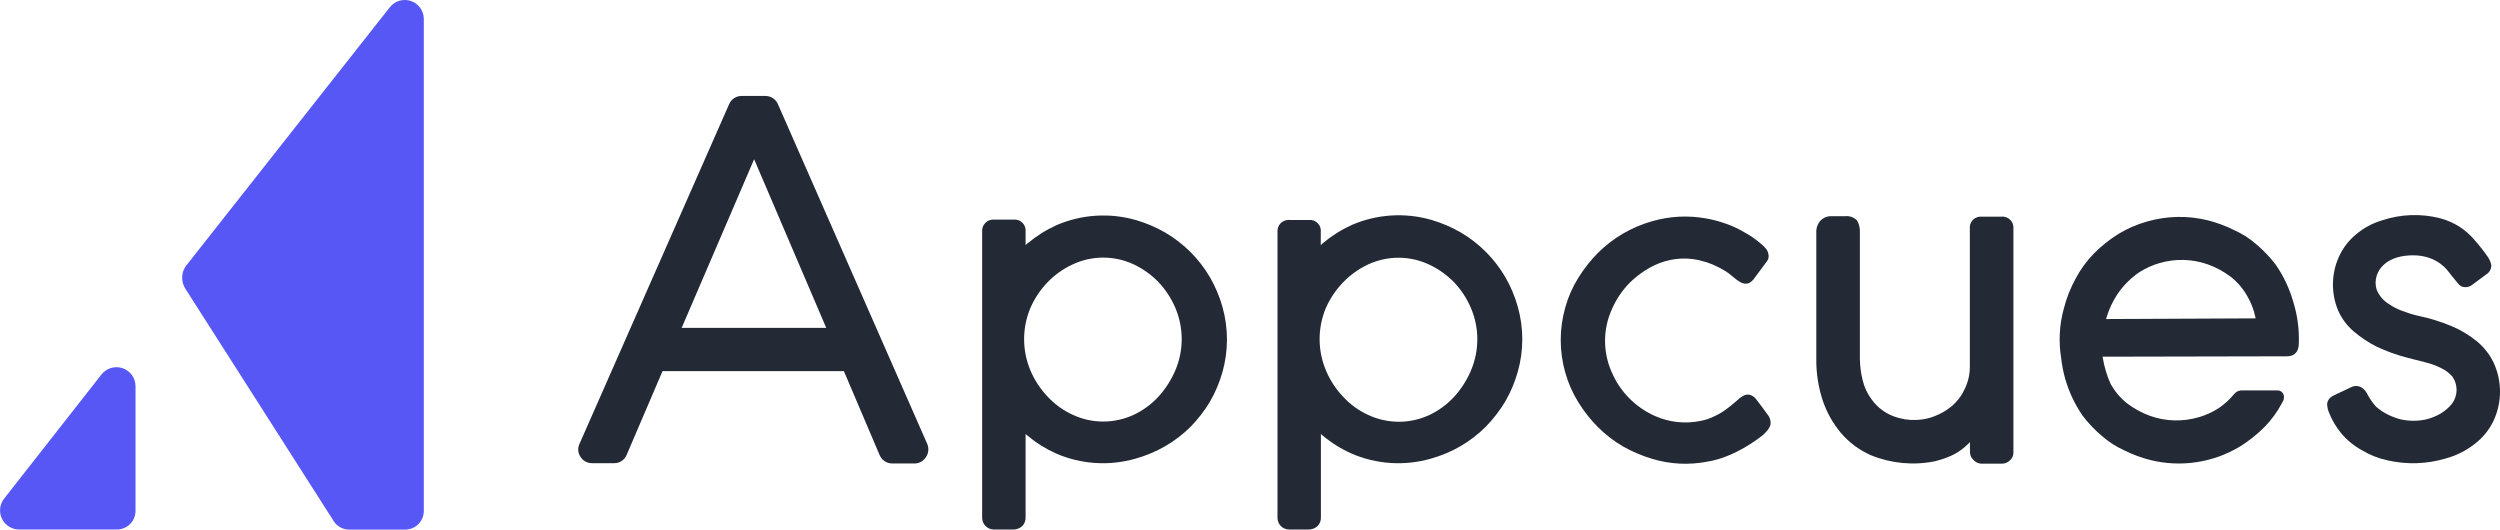
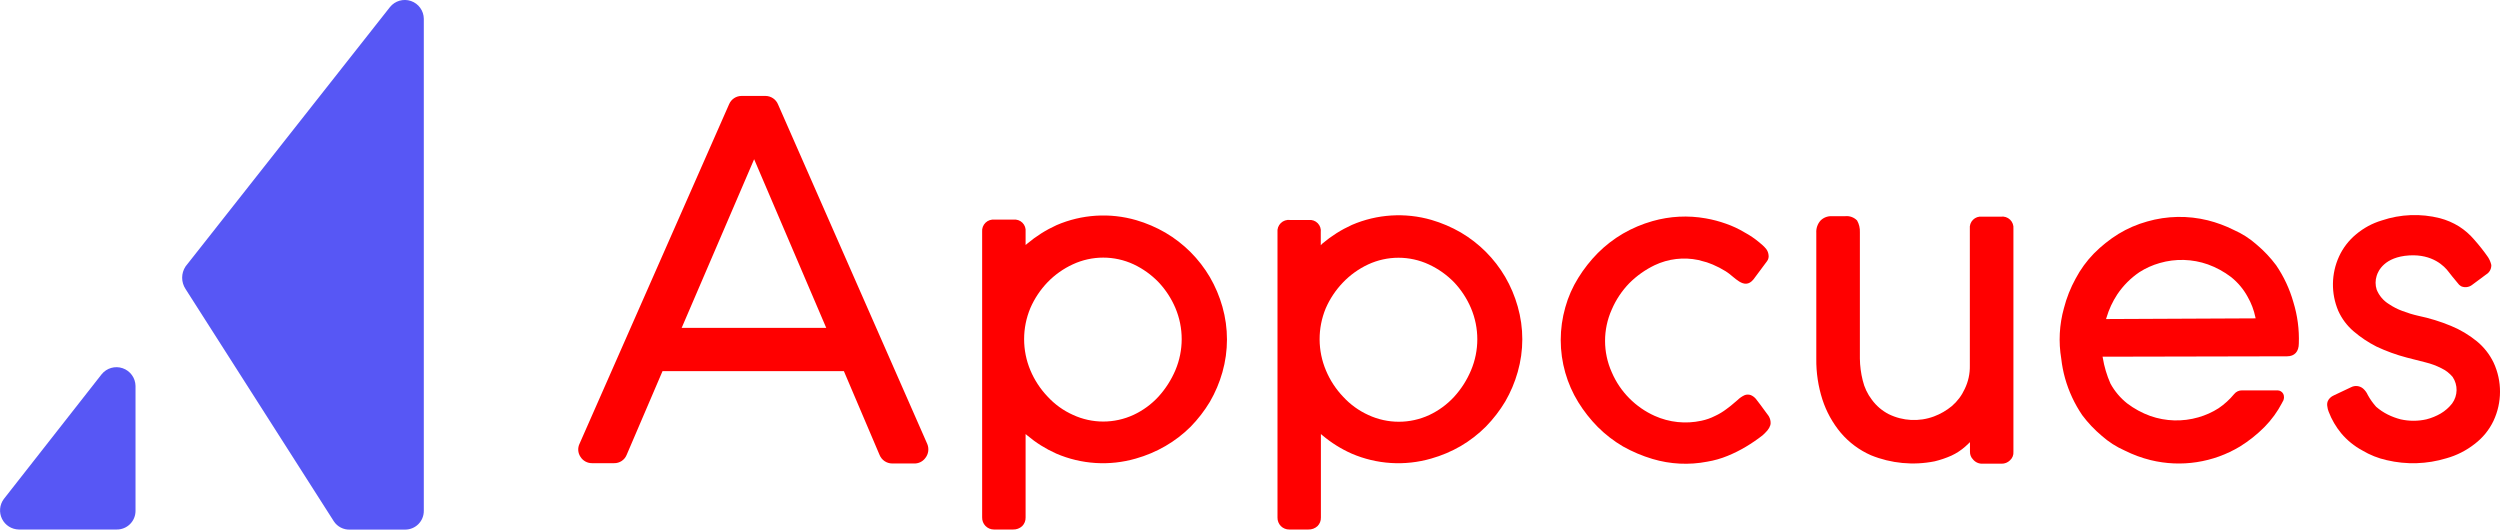
<svg xmlns="http://www.w3.org/2000/svg" viewBox="0 0 581.1 123.08">
  <path d="m43.13 67.18 34.47 54a4.28 4.28 0 0 0 3.76 1.92h12.77a4.33 4.33 0 0 0 4.38-4.37v-114.36a4.42 4.42 0 0 0 -7.87-2.72l-47.51 60.28a4.76 4.76 0 0 0 0 5.25z" fill="#5757f5" />
  <path d="m4.38 123.08h22.74a4.33 4.33 0 0 0 4.38-4.37v-29a4.43 4.43 0 0 0 -7.88-2.71l-22.74 29a4.44 4.44 0 0 0 3.5 7.08z" fill="#5757f5" />
-   <g fill="#242a35">
+   <g fill="#ff0000">
    <path d="m410.54 57.88a8 8 0 0 0 -.85-.89l-.47-.4-.24-.21a20.6 20.6 0 0 0 -3.51-2.38 23 23 0 0 0 -4.28-2 28.69 28.69 0 0 0 -4.69-1.24 27.56 27.56 0 0 0 -12.38.63 30.09 30.09 0 0 0 -6.88 2.91 28.94 28.94 0 0 0 -5.83 4.5 32.68 32.68 0 0 0 -4.57 5.81 26.17 26.17 0 0 0 -3 6.82 27.72 27.72 0 0 0 0 15.22 27.41 27.41 0 0 0 3 6.81 32.68 32.68 0 0 0 4.57 5.81 29.28 29.28 0 0 0 5.85 4.51 33.7 33.7 0 0 0 6.85 2.9 26.73 26.73 0 0 0 12.72.63 21.74 21.74 0 0 0 4.74-1.35 31.47 31.47 0 0 0 4.23-2.11 37.92 37.92 0 0 0 3.88-2.65 10.37 10.37 0 0 0 1-1l.16-.18a3.56 3.56 0 0 0 .66-1.2l.06-.36a3 3 0 0 0 -.39-1.65l-.14-.22a3.59 3.59 0 0 0 -.37-.5l-.37-.5c-.74-1-1.44-2-2.19-2.92a3.16 3.16 0 0 0 -1.16-.84 2.14 2.14 0 0 0 -1.37 0 5.78 5.78 0 0 0 -1.71 1.17l-.66.56c-.65.54-1 .89-1.91 1.53a14.2 14.2 0 0 1 -2.64 1.59 12.67 12.67 0 0 1 -3.19 1.12 17.47 17.47 0 0 1 -10.86-1.14 19.62 19.62 0 0 1 -5.87-4.07 19.4 19.4 0 0 1 -4.09-6.06 17.84 17.84 0 0 1 0-14.59 20.2 20.2 0 0 1 4.08-6.12 21.52 21.52 0 0 1 5.89-4.18 16 16 0 0 1 10.16-1.2 22 22 0 0 1 3.36 1.06 21.67 21.67 0 0 1 3 1.56c2 1.18 4.26 4.56 6.45 1.88l3.17-4.26a1.88 1.88 0 0 0 .33-1.43 2.82 2.82 0 0 0 -.54-1.37z" />
    <path d="m215.54 103.21-34.68-78.91a3.17 3.17 0 0 0 -2.92-2h-5.56a3.14 3.14 0 0 0 -2.91 1.93l-34.75 78.89a3.06 3.06 0 0 0 .2 3.06 3.13 3.13 0 0 0 2.69 1.48h5.13a3.08 3.08 0 0 0 2.92-1.93l8.34-19.47h42.15l8.29 19.47a3.17 3.17 0 0 0 2.93 2h5a3.12 3.12 0 0 0 2.7-1.25 3.23 3.23 0 0 0 .47-3.27zm-57.1-27 .14-.31 16.71-38.89 16.76 39.2z" />
    <path d="m533.07 70.23a29.46 29.46 0 0 0 -4-8.57 28.72 28.72 0 0 0 -4.52-4.79 20.33 20.33 0 0 0 -5.37-3.44 29.49 29.49 0 0 0 -6-2.22 27.33 27.33 0 0 0 -14.08.27 26.64 26.64 0 0 0 -6.7 2.9 31.35 31.35 0 0 0 -5.69 4.54 25.28 25.28 0 0 0 -4.24 5.82 29.21 29.21 0 0 0 -2.73 6.89 27 27 0 0 0 -.62 11.76 28.91 28.91 0 0 0 .88 4.53 29.46 29.46 0 0 0 4 8.59 28.63 28.63 0 0 0 4.52 4.78 20.52 20.52 0 0 0 5.38 3.45 28.83 28.83 0 0 0 6 2.21 27.55 27.55 0 0 0 20.77-3.17 31.39 31.39 0 0 0 5.69-4.53 23.4 23.4 0 0 0 4.09-5.62l.09-.2a1.82 1.82 0 0 0 .16-1.91 1.5 1.5 0 0 0 -1.27-.78h-8.29a2.28 2.28 0 0 0 -1.83.85 17.27 17.27 0 0 1 -3.62 3.3 17.71 17.71 0 0 1 -4.69 2.11 18.35 18.35 0 0 1 -11.21-.32 20.34 20.34 0 0 1 -5.36-2.92 15.17 15.17 0 0 1 -3.87-4.59 24.75 24.75 0 0 1 -1.79-6l-.05-.26h.28l42.6-.09c1.75 0 2.74-1.08 2.74-3a29.07 29.07 0 0 0 -1.27-9.59zm-9.07 3.77-34.47.16.09-.29a20.45 20.45 0 0 1 2.55-5.49 19.22 19.22 0 0 1 5.1-5.11 17.71 17.71 0 0 1 4.73-2.13 18.35 18.35 0 0 1 11.21.32 20.34 20.34 0 0 1 5.36 2.92 15.13 15.13 0 0 1 3.88 4.62 16 16 0 0 1 1.79 4.73l.06.27z" />
    <path d="m276.74 99.2a31.76 31.76 0 0 0 4.49-5.81 29.9 29.9 0 0 0 2.91-6.88 27.87 27.87 0 0 0 0-15.21 29.9 29.9 0 0 0 -2.91-6.88 29.1 29.1 0 0 0 -10.34-10.34 30.82 30.82 0 0 0 -6.79-2.91 27.47 27.47 0 0 0 -18.51 1.16 29.78 29.78 0 0 0 -6.83 4.31l-.37.31v-3.08a2.55 2.55 0 0 0 -2.83-2.82h-4.36a2.61 2.61 0 0 0 -2.91 2.82v66.38a2.74 2.74 0 0 0 2.74 2.83h4.45a3 3 0 0 0 2.12-.79 2.73 2.73 0 0 0 .79-2v-19.4l.37.31a28.56 28.56 0 0 0 6.75 4.23 27.45 27.45 0 0 0 18.5 1.16 29.9 29.9 0 0 0 6.88-2.91 28.5 28.5 0 0 0 5.85-4.48zm-13.23-2.78a16.76 16.76 0 0 1 -14.14 0 18 18 0 0 1 -5.87-4.24 20.19 20.19 0 0 1 -4-6.11 18.72 18.72 0 0 1 0-14.47 20.34 20.34 0 0 1 4-6 19.47 19.47 0 0 1 5.87-4.16 16.78 16.78 0 0 1 14.13 0 19.73 19.73 0 0 1 5.79 4.15 20.3 20.3 0 0 1 3.92 6 18.6 18.6 0 0 1 0 14.46 22 22 0 0 1 -3.93 6.14 18.56 18.56 0 0 1 -5.77 4.23z" />
    <path d="m304.21 51.13h-4.36a2.61 2.61 0 0 0 -2.91 2.87v66.29a2.76 2.76 0 0 0 .79 2 2.71 2.71 0 0 0 1.95.79h4.44a3 3 0 0 0 2.12-.79 2.69 2.69 0 0 0 .79-2v-19.4l.37.31a28.42 28.42 0 0 0 6.76 4.23 27.44 27.44 0 0 0 18.5 1.16 30.09 30.09 0 0 0 6.88-2.91 29.21 29.21 0 0 0 5.85-4.53 31.68 31.68 0 0 0 4.48-5.81 29.9 29.9 0 0 0 2.91-6.88 27.69 27.69 0 0 0 0-15.21 29.71 29.71 0 0 0 -2.91-6.88 29 29 0 0 0 -10.33-10.34 31.11 31.11 0 0 0 -6.8-2.91 27.48 27.48 0 0 0 -18.51 1.16 29.78 29.78 0 0 0 -6.83 4.31l-.4.41v-3a2.55 2.55 0 0 0 -2.79-2.87zm3.94 20.54a20.44 20.44 0 0 1 4-6 19.52 19.52 0 0 1 5.85-4.2 16.78 16.78 0 0 1 14.13 0 19.84 19.84 0 0 1 5.87 4.16 20.31 20.31 0 0 1 3.92 6 18.56 18.56 0 0 1 0 14.46 21.45 21.45 0 0 1 -3.93 6.15 18.64 18.64 0 0 1 -5.77 4.23 16.82 16.82 0 0 1 -14.15 0 18.1 18.1 0 0 1 -5.86-4.24 20.07 20.07 0 0 1 -4-6.11 18.74 18.74 0 0 1 -.06-14.45z" />
    <path d="m468 53.18a2.58 2.58 0 0 0 -2.91-2.82h-4.39a2.55 2.55 0 0 0 -2.83 2.82v31.82a11.84 11.84 0 0 1 -1.18 5.39 11.6 11.6 0 0 1 -3 4 14.54 14.54 0 0 1 -4.17 2.41 13.33 13.33 0 0 1 -10.52-.54 11.23 11.23 0 0 1 -3.9-3.34 11.83 11.83 0 0 1 -2.13-4.5 22 22 0 0 1 -.66-5.08v-29.34a5.09 5.09 0 0 0 -.65-2.75 3.37 3.37 0 0 0 -2.77-1h-3.16a3.46 3.46 0 0 0 -2.55 1 3.94 3.94 0 0 0 -1 2.89v29.29a29.77 29.77 0 0 0 1.42 9.43 23.3 23.3 0 0 0 4.29 7.76 19.51 19.51 0 0 0 7 5.2 25.82 25.82 0 0 0 14.8 1.41 22.57 22.57 0 0 0 3.91-1.33 13.27 13.27 0 0 0 3.23-2.12l.69-.64.38-.37v2.23a2.44 2.44 0 0 0 .7 1.78 2.69 2.69 0 0 0 2.21 1h4.44a2.69 2.69 0 0 0 1.95-.78 2.4 2.4 0 0 0 .8-2z" />
    <path d="m579.63 84.32a14.65 14.65 0 0 0 -3.92-5 23.86 23.86 0 0 0 -6-3.57 42.18 42.18 0 0 0 -7.58-2.34 27 27 0 0 1 -3.72-1.13 14.37 14.37 0 0 1 -3.1-1.58 7 7 0 0 1 -2.88-3.39 5.26 5.26 0 0 1 0-3.19c.35-1.17 1.83-4.39 7.55-4.75 5.47-.34 8.22 2.53 9.17 3.81.14.18 1.48 1.91 2.44 3a2.83 2.83 0 0 0 .57.4 2.52 2.52 0 0 0 2.39-.31l3.34-2.48a2.44 2.44 0 0 0 1.19-2.1v-.1a5.72 5.72 0 0 0 -.76-1.81 44.5 44.5 0 0 0 -3.2-4.06 15.8 15.8 0 0 0 -3.54-3.09 16.33 16.33 0 0 0 -4.44-1.91 23.94 23.94 0 0 0 -13.52.52 16.69 16.69 0 0 0 -6 3.25 14.57 14.57 0 0 0 -3.93 5.12 15.7 15.7 0 0 0 -.18 12.65 13.59 13.59 0 0 0 3.55 4.74 26.87 26.87 0 0 0 5.35 3.57 41 41 0 0 0 7 2.54c.71.16 1.42.35 2.16.55s1.46.39 2.19.56a17 17 0 0 1 3.73 1.38 7.78 7.78 0 0 1 2.59 2 5.37 5.37 0 0 1 -.11 6.19 9.46 9.46 0 0 1 -2.64 2.32 13 13 0 0 1 -3.33 1.36 13.64 13.64 0 0 1 -6 0 15.37 15.37 0 0 1 -3-1.12 12.89 12.89 0 0 1 -2.69-1.8 14.61 14.61 0 0 1 -1.93-2.72 4.3 4.3 0 0 0 -1.11-1.52 2.53 2.53 0 0 0 -2.77-.31l-4 1.89a3 3 0 0 0 -.91.6 2.54 2.54 0 0 0 -.52.75 2.19 2.19 0 0 0 -.1 1.25 4.13 4.13 0 0 0 .31 1.22 17.9 17.9 0 0 0 2.91 5 16.79 16.79 0 0 0 4.92 4 19.1 19.1 0 0 0 5.66 2.25 26.58 26.58 0 0 0 13.88-.44 18.76 18.76 0 0 0 6.55-3.32 14.62 14.62 0 0 0 4.39-5.38 16 16 0 0 0 .04-13.5z" />
  </g>
</svg>
